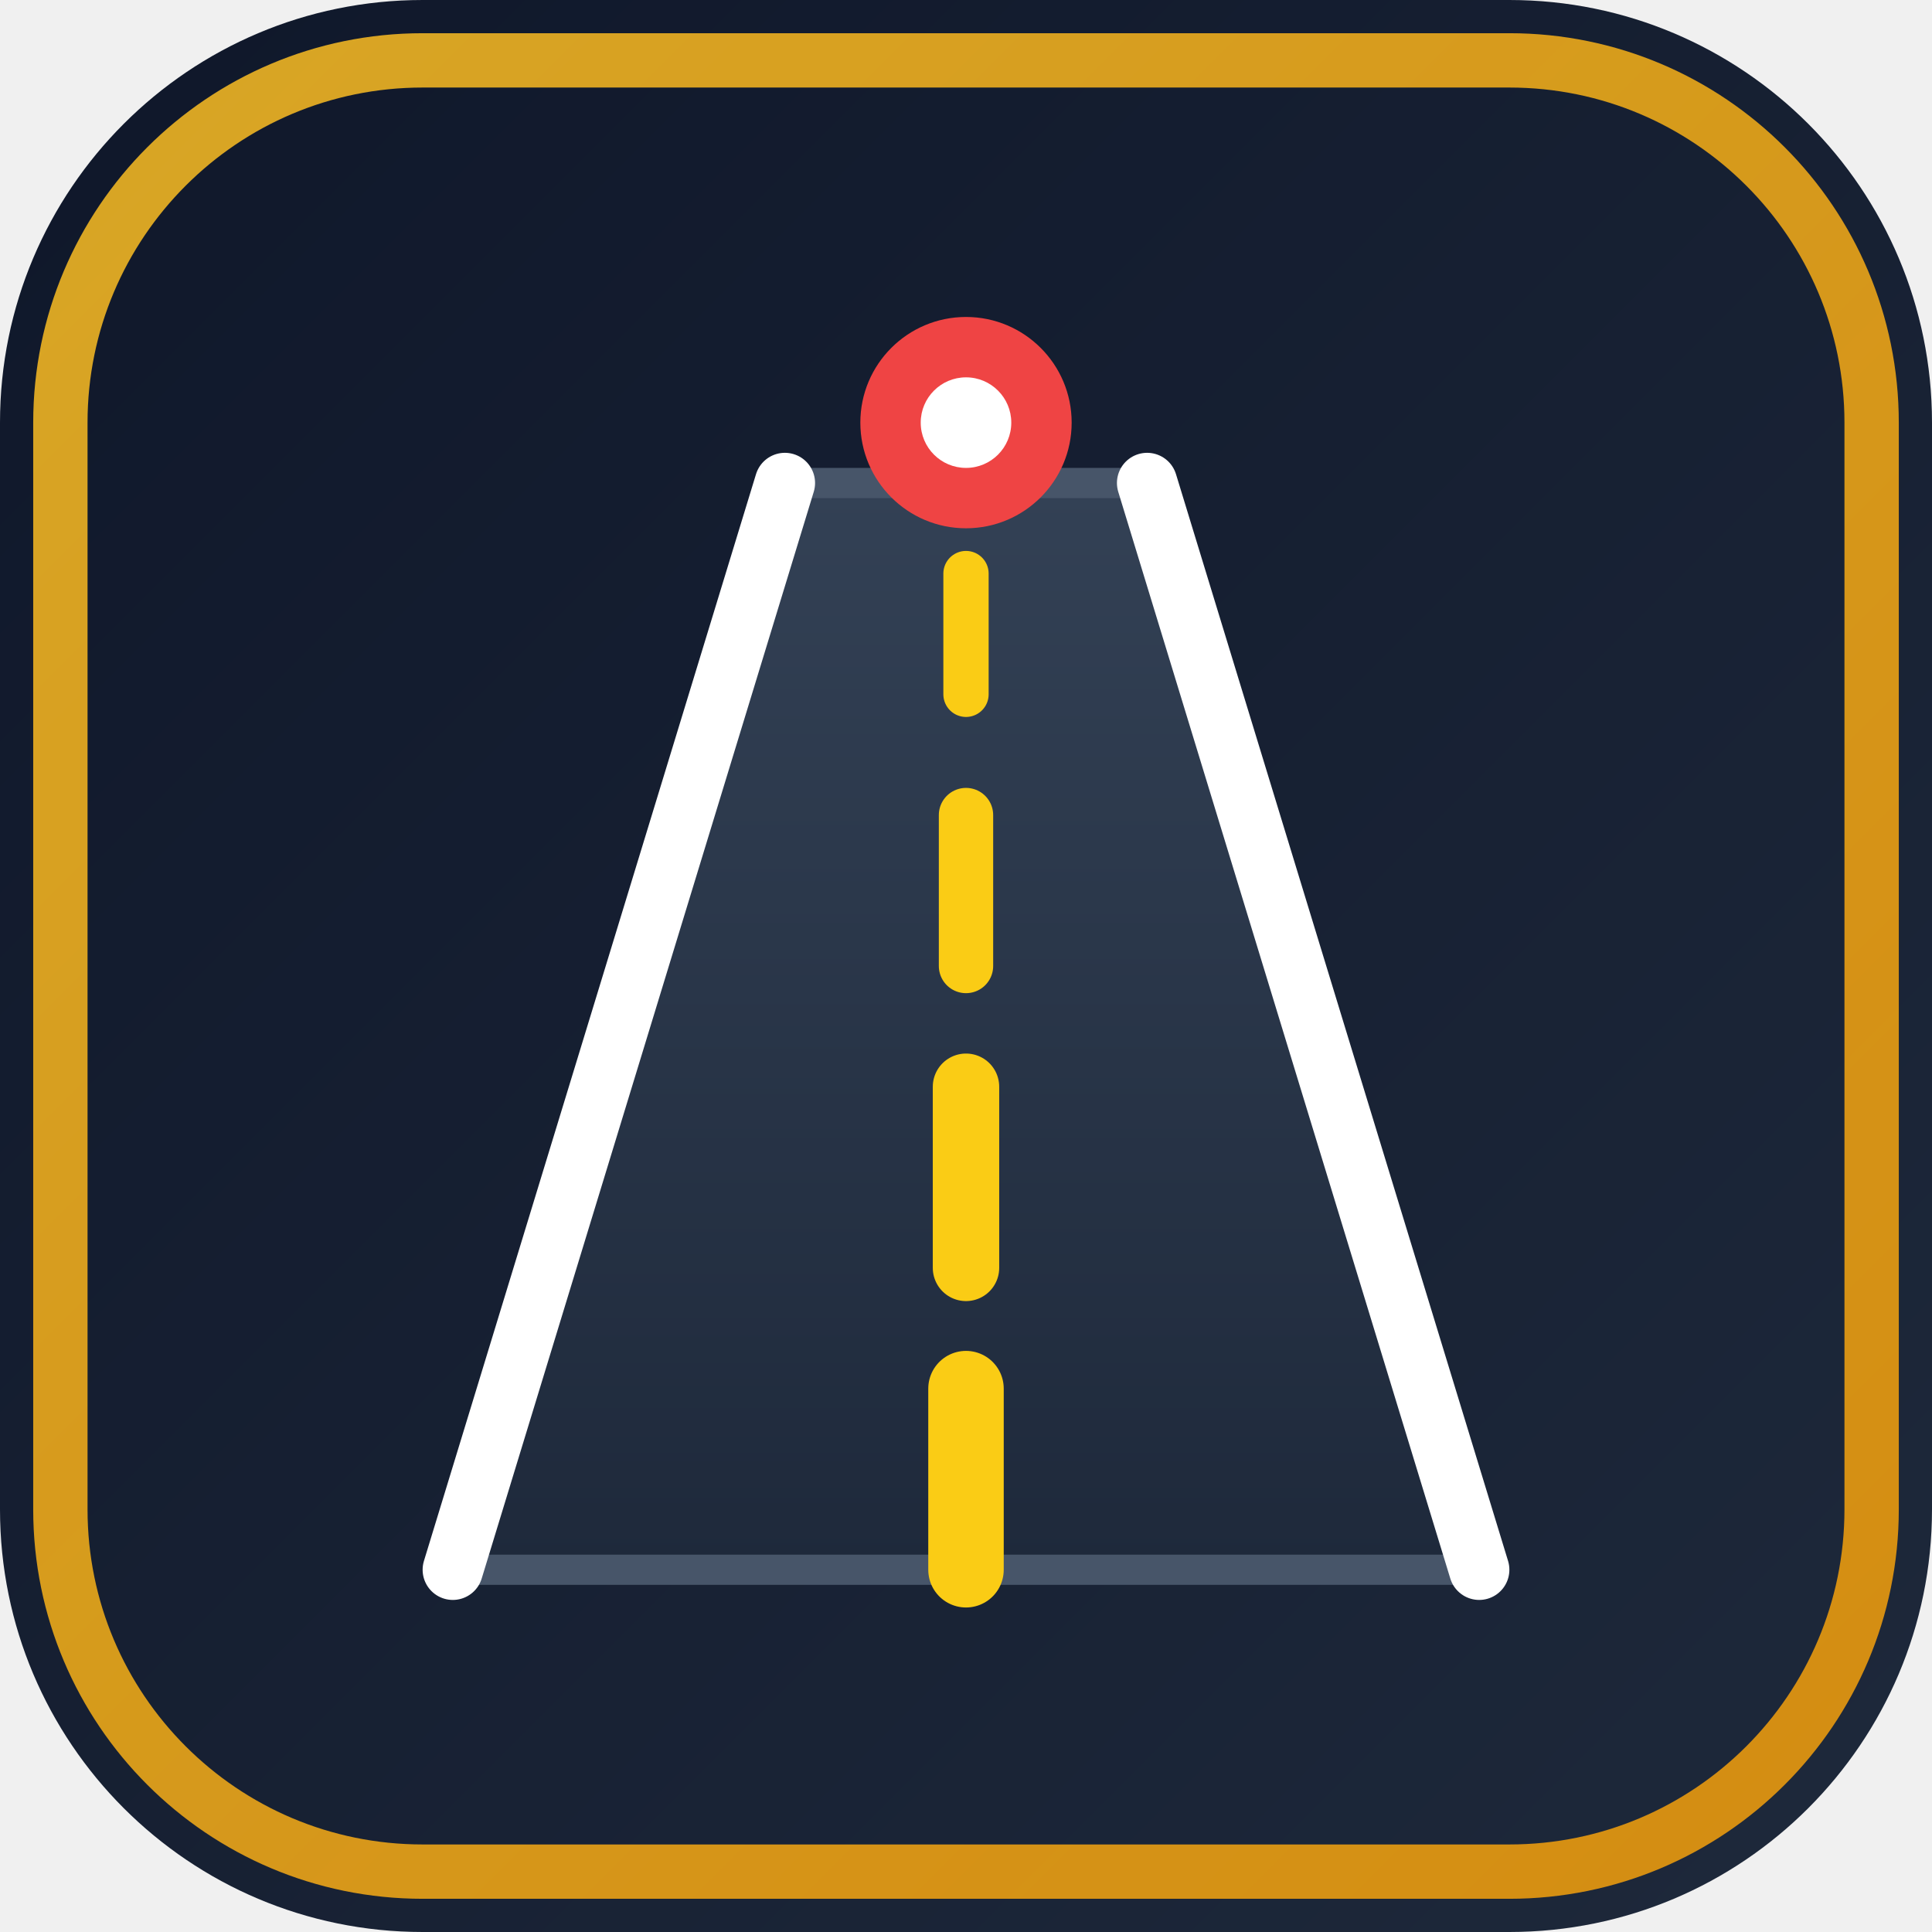
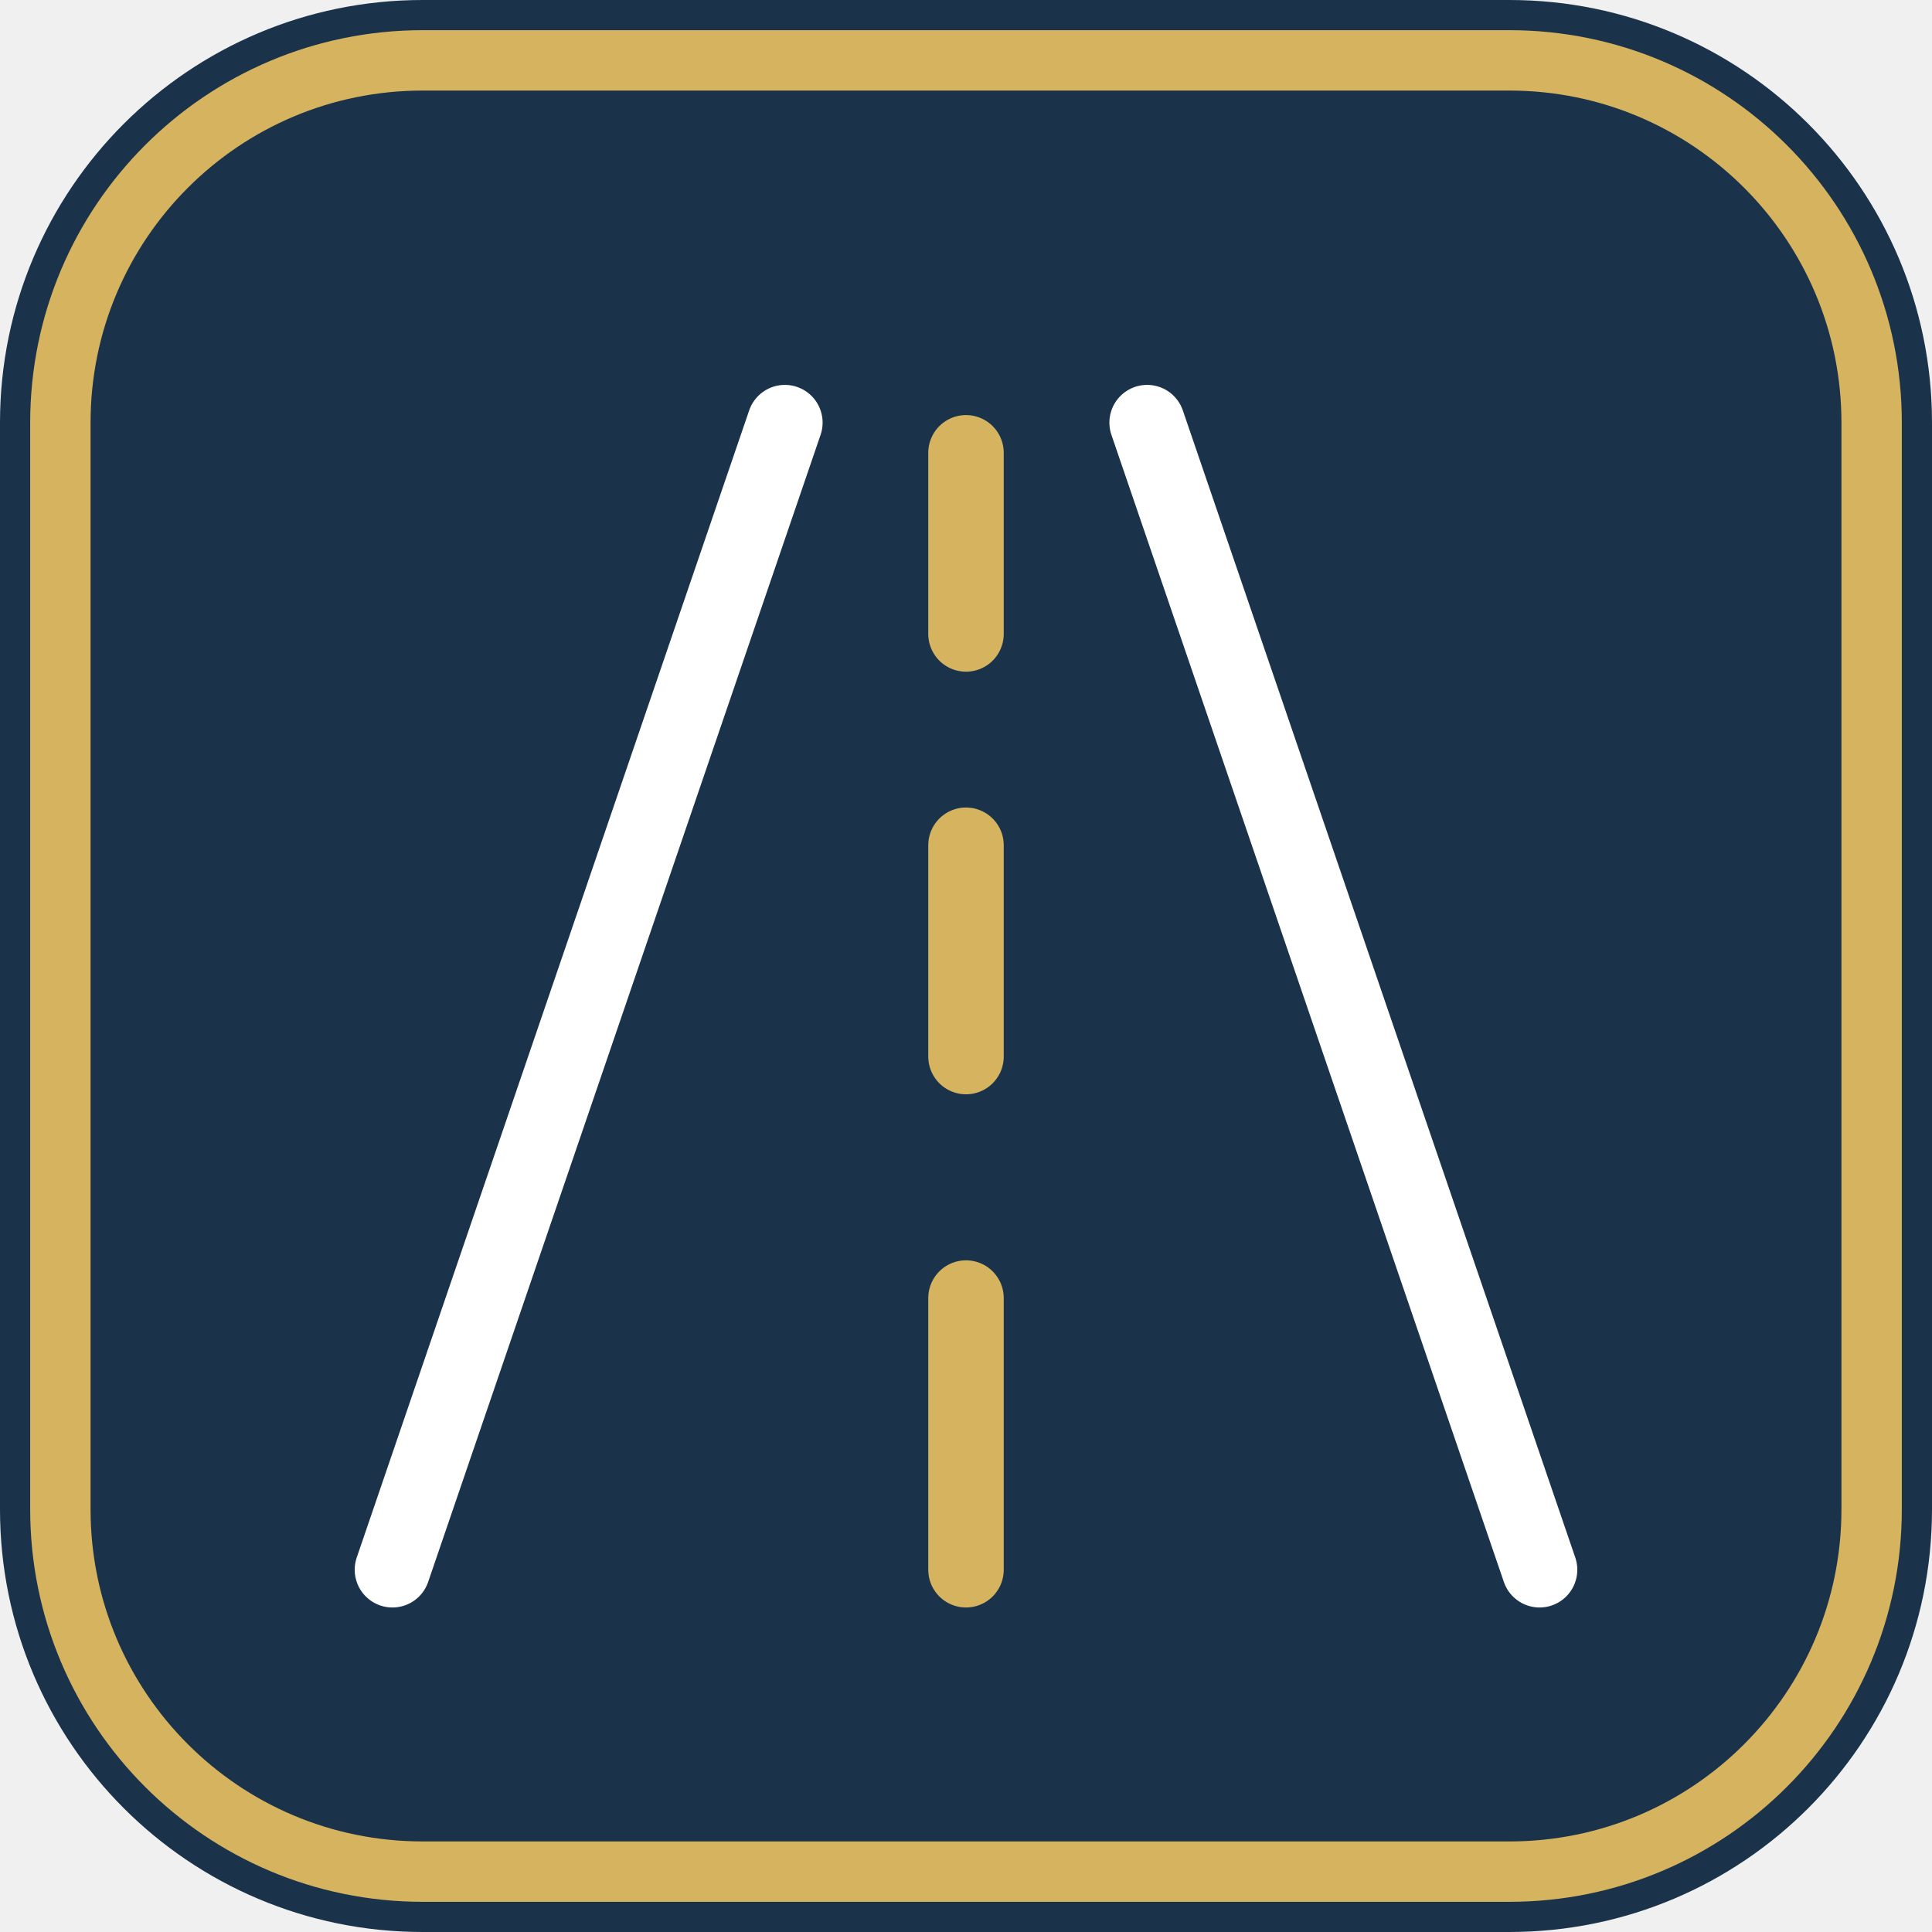
<svg xmlns="http://www.w3.org/2000/svg" viewBox="0 0 64 64" width="64" height="64">
-   <defs>
-     <linearGradient id="roadBgGrad" x1="0%" y1="0%" x2="100%" y2="100%">
-       <stop offset="0%" stop-color="#0f172a" />
-       <stop offset="100%" stop-color="#1e293b" />
-     </linearGradient>
-     <linearGradient id="amberGrad" x1="0%" y1="0%" x2="100%" y2="100%">
-       <stop offset="0%" stop-color="#fbbf24" />
-       <stop offset="100%" stop-color="#f59e0b" />
-     </linearGradient>
-     <linearGradient id="asphaltGrad" x1="0%" y1="0%" x2="0%" y2="100%">
-       <stop offset="0%" stop-color="#334155" />
-       <stop offset="100%" stop-color="#1e293b" />
-     </linearGradient>
-   </defs>
-   <rect width="64" height="64" rx="14" fill="url(#roadBgGrad)" />
-   <rect x="2" y="2" width="60" height="60" rx="12" fill="none" stroke="url(#amberGrad)" stroke-width="1.8" opacity="0.85" />
-   <polygon points="26,16 38,16 49,52 15,52" fill="url(#asphaltGrad)" stroke="#475569" stroke-width="1" />
-   <line x1="26" y1="16" x2="15" y2="52" stroke="#ffffff" stroke-width="2" stroke-linecap="round" />
-   <line x1="38" y1="16" x2="49" y2="52" stroke="#ffffff" stroke-width="2" stroke-linecap="round" />
-   <line x1="32" y1="46" x2="32" y2="52" stroke="#facc15" stroke-width="2.5" stroke-linecap="round" />
-   <line x1="32" y1="36" x2="32" y2="42" stroke="#facc15" stroke-width="2.2" stroke-linecap="round" />
-   <line x1="32" y1="27" x2="32" y2="32" stroke="#facc15" stroke-width="1.8" stroke-linecap="round" />
-   <line x1="32" y1="19" x2="32" y2="23" stroke="#facc15" stroke-width="1.5" stroke-linecap="round" />
-   <circle cx="32" cy="14" r="3.5" fill="#ef4444" />
-   <circle cx="32" cy="14" r="1.5" fill="#ffffff" />
+   <rect width="64" height="64" rx="14" fill="#1a334b" />
+   <rect x="2" y="2" width="60" height="60" rx="12" fill="none" stroke="#d6b45f" stroke-width="2" />
+   <g fill="none" stroke="#fff" stroke-width="2.5" stroke-linecap="round" stroke-linejoin="round">
+     <path d="m26 14-13 38m25-38 13 38" />
+     <path d="M32 15v6m0 7v7m0 8v9" stroke="#d6b45f" />
+   </g>
</svg>
